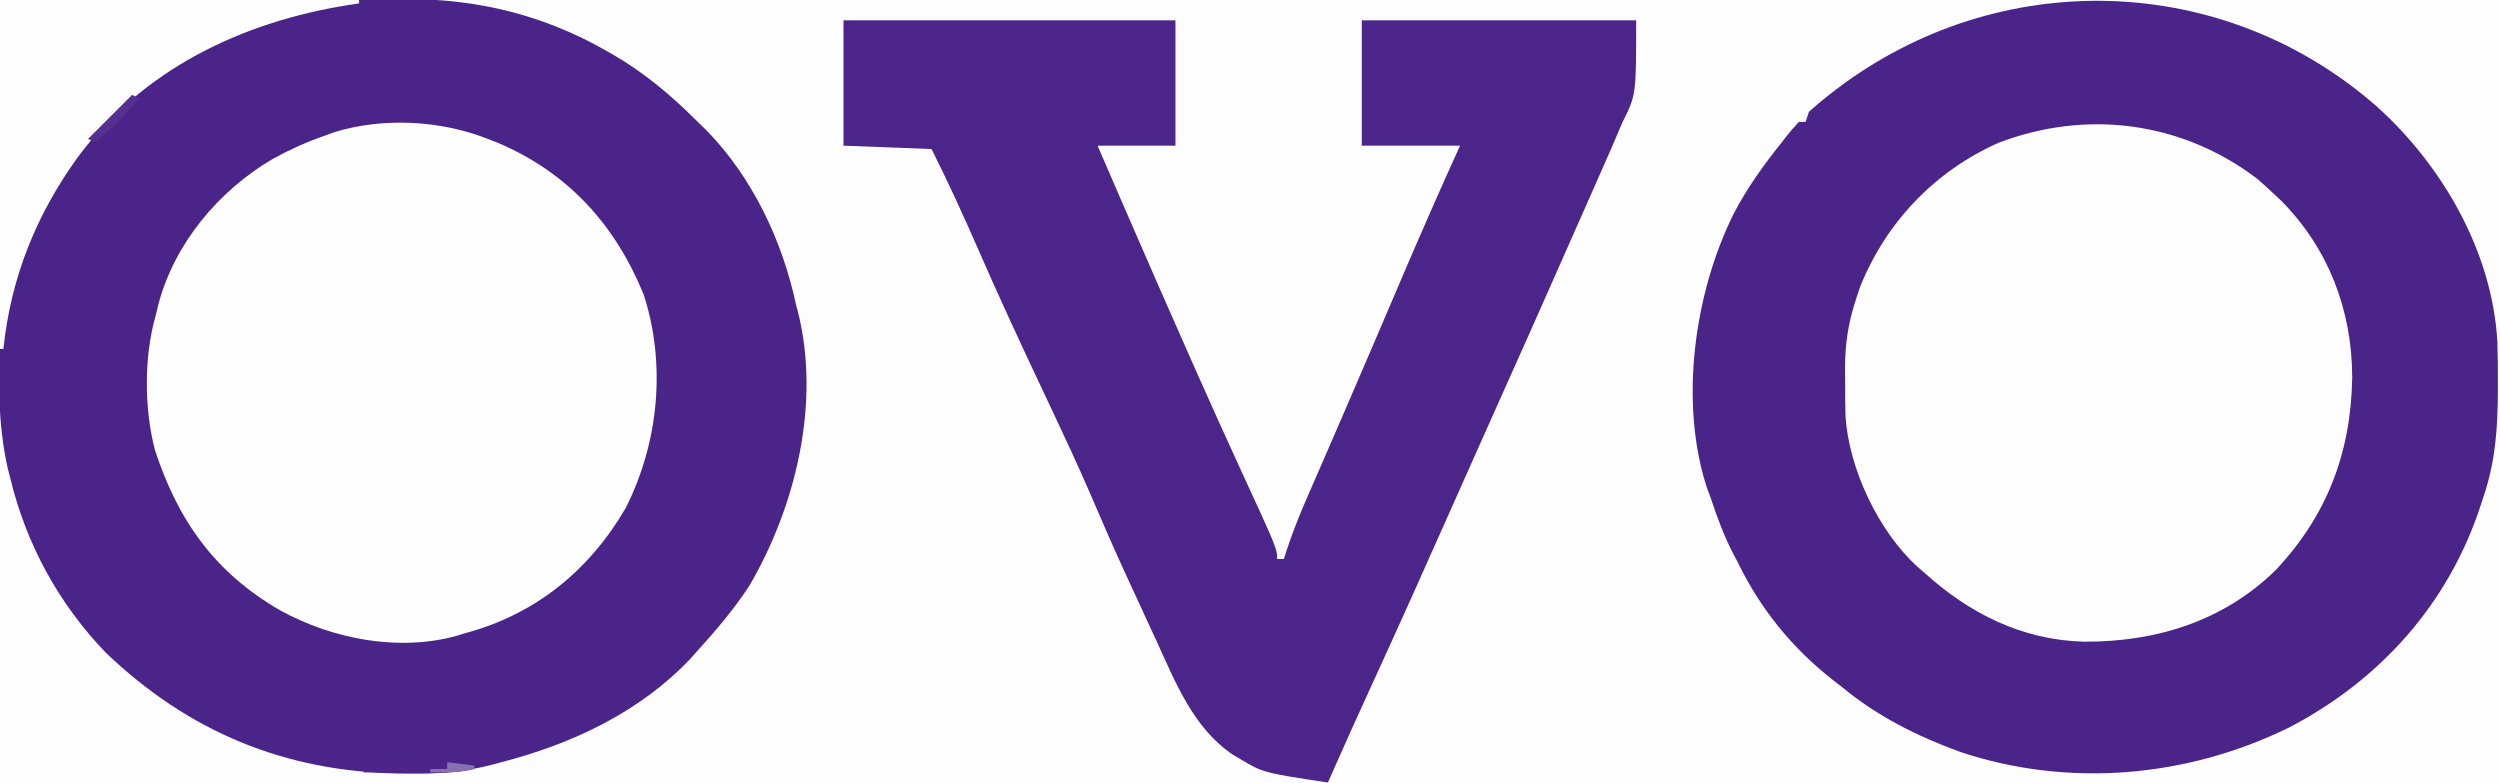
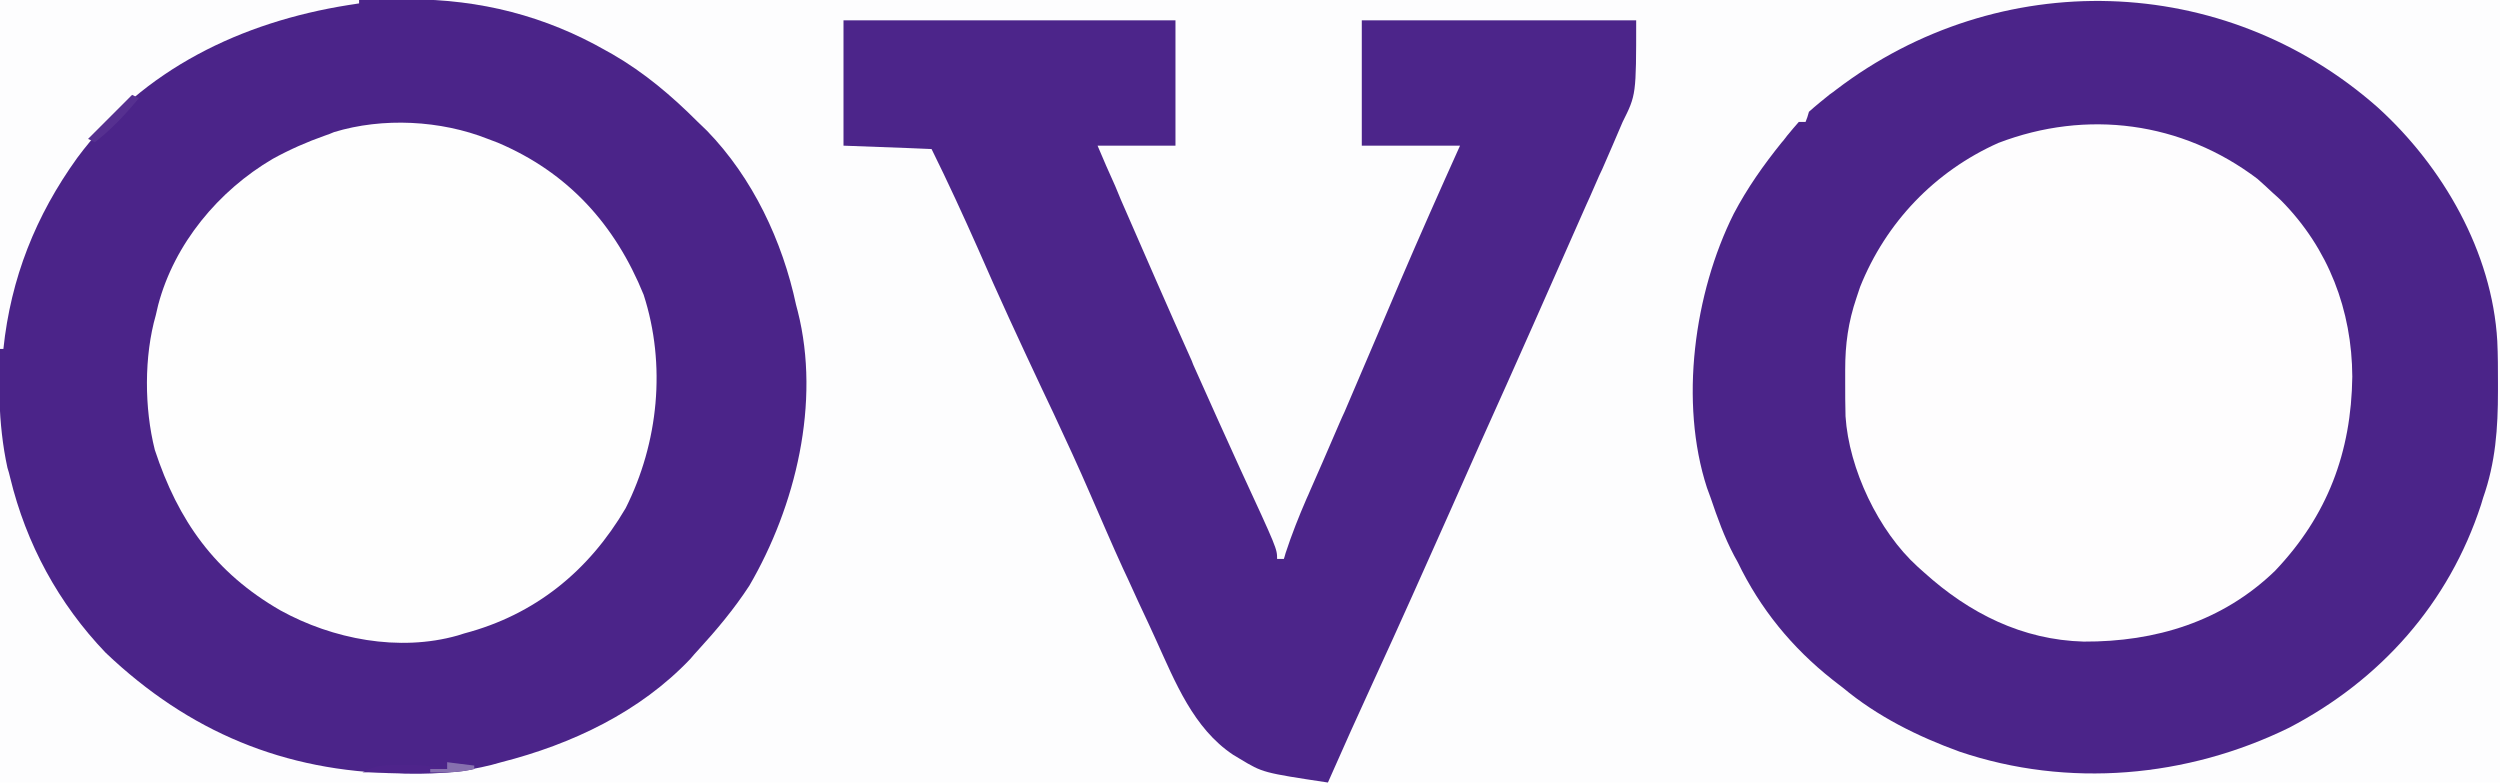
<svg xmlns="http://www.w3.org/2000/svg" version="1.1" width="738" height="231" viewBox="0 0 738 231">
-   <path d="M0 0 C243.54 0 487.08 0 738 0 C738 76.23 738 152.46 738 231 C494.46 231 250.92 231 0 231 C0 154.77 0 78.54 0 0 Z " fill="#FDFDFE" transform="translate(0,0)" />
-   <path d="M0 0 C16.838 -0.047 33.677 -0.082 50.515 -0.104 C58.335 -0.114 66.155 -0.128 73.975 -0.151 C80.796 -0.171 87.618 -0.184 94.439 -0.188 C98.046 -0.191 101.653 -0.197 105.259 -0.211 C109.301 -0.228 113.343 -0.228 117.385 -0.227 C118.56 -0.234 119.734 -0.241 120.945 -0.249 C141.748 -0.198 160.99 4.706 179 15 C179.304 15.173 179.304 15.173 180.843 16.047 C190.345 21.545 198.254 28.259 206 36 C206.443 36.431 206.443 36.431 208.684 38.613 C222.176 52.485 231.004 71.216 235 90 C235.168 90.629 235.335 91.258 235.508 91.906 C242.348 118.799 234.942 149.44 221.188 172.938 C216.704 179.785 211.492 185.951 206 192 C205.27 192.813 204.541 193.627 203.789 194.465 C188.887 210.225 168.774 219.652 148 225 C147.046 225.259 146.092 225.518 145.109 225.785 C137.121 227.819 129.665 228.476 121.438 228.375 C120.218 228.364 118.999 228.353 117.742 228.342 C83.933 227.753 55.668 216.01 31.25 192.688 C17.319 178.245 7.663 160.517 3 141 C2.751 140.035 2.502 139.071 2.246 138.077 C-0.721 124.852 -0.391 111.63 -0.304 98.137 C-0.285 94.676 -0.284 91.215 -0.28 87.755 C-0.271 81.228 -0.246 74.702 -0.216 68.175 C-0.182 60.733 -0.166 53.292 -0.151 45.85 C-0.12 30.567 -0.067 15.283 0 0 Z " fill="#4B2489" transform="translate(0,0)" />
-   <path d="M0 0 C19.234 17.413 33.787 42.723 35.339 69.036 C35.486 73.18 35.508 77.322 35.497 81.468 C35.496 82.2 35.495 82.932 35.495 83.686 C35.457 94.747 34.768 104.811 31.122 115.343 C30.907 116.005 30.693 116.666 30.472 117.348 C21.037 146.396 0.896 169.021 -26.117 183.085 C-56.312 197.928 -91.415 200.978 -123.439 190.24 C-135.81 185.691 -147.72 179.791 -157.878 171.343 C-158.908 170.547 -159.938 169.75 -161 168.929 C-172.918 159.535 -182.268 148.029 -188.878 134.343 C-189.242 133.661 -189.605 132.979 -189.98 132.277 C-192.86 126.835 -194.94 121.179 -196.878 115.343 C-197.255 114.324 -197.631 113.304 -198.019 112.253 C-206.209 87.078 -201.754 54.839 -190.056 31.359 C-186.08 23.765 -181.254 17.022 -175.878 10.343 C-175.613 10.001 -175.613 10.001 -174.269 8.269 C-173.195 6.914 -172.047 5.618 -170.878 4.343 C-170.218 4.343 -169.558 4.343 -168.878 4.343 C-168.548 3.353 -168.218 2.363 -167.878 1.343 C-165.875 -0.47 -163.886 -2.135 -161.753 -3.782 C-161.131 -4.265 -160.509 -4.749 -159.867 -5.247 C-111.861 -41.802 -45.434 -40.072 0 0 Z " fill="#4B2489" transform="translate(701.8784,31.65674)" />
-   <path d="M0 0 C32.34 0 64.68 0 98 0 C98 12.21 98 24.42 98 37 C90.41 37 82.82 37 75 37 C76.723 40.98 78.446 44.959 80.17 48.938 C80.752 50.284 81.335 51.63 81.918 52.976 C88.79 68.849 95.727 84.693 102.75 100.5 C103.096 101.278 103.441 102.057 103.797 102.859 C108.18 112.726 112.605 122.57 117.125 132.375 C128 155.977 128 155.977 128 159 C128.66 159 129.32 159 130 159 C130.174 158.452 130.347 157.904 130.526 157.34 C132.312 151.826 134.385 146.524 136.711 141.219 C137.071 140.388 137.432 139.557 137.803 138.701 C138.991 135.966 140.183 133.233 141.375 130.5 C143.09 126.553 144.803 122.605 146.516 118.656 C146.96 117.632 147.405 116.609 147.863 115.554 C151.134 108.014 154.379 100.463 157.609 92.906 C158.072 91.825 158.534 90.744 159.01 89.63 C160.818 85.401 162.625 81.172 164.429 76.941 C170.138 63.557 175.991 50.252 182 37 C172.43 37 162.86 37 153 37 C153 24.79 153 12.58 153 0 C179.73 0 206.46 0 234 0 C234 22 234 22 230 30 C228.983 32.326 227.982 34.659 227 37 C225.999 39.287 224.995 41.572 223.988 43.855 C223.703 44.502 223.418 45.149 223.125 45.815 C222.188 47.939 221.25 50.063 220.312 52.188 C220.149 52.557 220.149 52.557 219.324 54.427 C208.927 77.983 198.478 101.515 187.927 125.003 C185.002 131.518 182.091 138.04 179.199 144.57 C171.725 161.442 164.168 178.27 156.473 195.043 C151.908 204.996 147.399 214.972 143 225 C123.848 222.097 123.848 222.097 117 218 C116.33 217.603 115.659 217.206 114.969 216.797 C103.282 208.976 97.944 195.306 92.312 183 C91.573 181.408 90.833 179.817 90.092 178.227 C88.045 173.825 86.019 169.414 84 165 C83.518 163.951 83.036 162.902 82.54 161.821 C79.227 154.579 76.068 147.274 72.926 139.957 C69.443 131.896 65.745 123.942 62 116 C61.704 115.373 61.409 114.746 61.104 114.1 C60.21 112.205 59.316 110.309 58.422 108.414 C51.998 94.8 45.673 81.162 39.659 67.361 C35.341 57.454 30.834 47.668 26 38 C21.71 37.835 21.71 37.835 0 37 C0 24.79 0 12.58 0 0 Z " fill="#4C258A" transform="translate(249,6)" />
-   <path d="M0 0 C1.571 1.363 3.113 2.76 4.625 4.188 C5.454 4.964 6.283 5.74 7.137 6.539 C21.039 20.633 27.929 38.797 28 58.438 C27.676 80.703 20.654 99.364 5.207 115.691 C-10.32 130.702 -30.076 136.735 -51.262 136.608 C-69.41 136.118 -85.044 128.298 -98.375 116.188 C-99.02 115.636 -99.664 115.084 -100.328 114.516 C-111.855 104.028 -120.552 85.633 -121.578 70.117 C-121.679 66.68 -121.697 63.251 -121.688 59.812 C-121.704 58.657 -121.72 57.502 -121.736 56.312 C-121.741 48.795 -120.773 42.308 -118.375 35.188 C-118.022 34.118 -117.669 33.048 -117.305 31.945 C-109.658 12.857 -95.3 -2.225 -76.5 -10.625 C-50.409 -20.616 -22.274 -16.949 0 0 Z " fill="#FEFDFE" transform="translate(666.375,52.8125)" />
-   <path d="M0 0 C0.959 0.374 1.918 0.748 2.906 1.133 C23.676 9.943 37.609 25.319 46.027 45.988 C52.707 66.67 50.442 89.737 40.688 109 C29.846 127.582 13.853 140.497 -7 146 C-7.629 146.202 -8.258 146.405 -8.906 146.613 C-26.17 151.494 -45.827 147.664 -61.211 139.223 C-80.491 128.127 -91.414 112.782 -98.273 91.816 C-101.443 79.529 -101.539 64.214 -98 52 C-97.767 51.014 -97.533 50.028 -97.293 49.012 C-92.537 30.878 -79.497 15.323 -63.48 5.902 C-58.443 3.149 -53.426 0.87 -48 -1 C-47.129 -1.318 -46.257 -1.637 -45.359 -1.965 C-30.962 -6.428 -13.933 -5.494 0 0 Z " fill="#FEFEFE" transform="translate(144,41)" />
-   <path d="M0 0 C34.98 0 69.96 0 106 0 C106 0.33 106 0.66 106 1 C104.958 1.159 103.917 1.317 102.844 1.48 C71.37 6.5 42.158 20.445 22.78 46.649 C10.535 63.722 3.187 82.107 1 103 C0.67 103 0.34 103 0 103 C0 69.01 0 35.02 0 0 Z " fill="#FDFDFE" transform="translate(0,0)" />
-   <path d="M0 0 C2.64 0.33 5.28 0.66 8 1 C8 1.33 8 1.66 8 2 C4.067 2.931 0.423 3.116 -3.613 3.098 C-4.86 3.094 -6.108 3.091 -7.393 3.088 C-8.686 3.08 -9.98 3.071 -11.312 3.062 C-11.969 3.06 -11.969 3.06 -15.291 3.049 C-18.527 3.037 -21.764 3.021 -25 3 C-21.073 0.83 -18.13 0.763 -13.625 0.812 C-12.982 0.816 -12.982 0.816 -9.727 0.832 C-6.393 0.982 -3.271 1.367 0 2 C0 1.34 0 0.68 0 0 Z " fill="#4E248B" transform="translate(132,225)" />
-   <path d="M0 0 C0.66 0.33 1.32 0.66 2 1 C-2.035 5.811 -6.045 10.132 -11 14 C-11.66 13.67 -12.32 13.34 -13 13 C-8.71 8.71 -4.42 4.42 0 0 Z " fill="#563090" transform="translate(39,28)" />
-   <path d="M0 0 C2.64 0.33 5.28 0.66 8 1 C8 1.33 8 1.66 8 2 C3.591 3.102 -0.484 3.077 -5 3 C-5 2.67 -5 2.34 -5 2 C-3.35 2 -1.7 2 0 2 C0 1.34 0 0.68 0 0 Z " fill="#8770AF" transform="translate(132,225)" />
+   <path d="M0 0 C243.5 0 487.1 0 738 0 C738 76.2 738 152.5 738 231 C494.5 231 250.9 231 0 231 C0 154.8 0 78.5 0 0 Z " fill="#FDFDFE" transform="translate(0,0)" />
+   <path d="M0 0 C16.8 -0 33.7 -0.1 50.5 -0.1 C58.3 -0.1 66.2 -0.1 74 -0.2 C80.8 -0.2 87.6 -0.2 94.4 -0.2 C98 -0.2 101.7 -0.2 105.3 -0.2 C109.3 -0.2 113.3 -0.2 117.4 -0.2 C118.6 -0.2 119.7 -0.2 120.9 -0.2 C141.7 -0.2 161 4.7 179 15 C179.3 15.2 179.3 15.2 180.8 16 C190.3 21.5 198.3 28.3 206 36 C206.4 36.4 206.4 36.4 208.7 38.6 C222.2 52.5 231 71.2 235 90 C235.2 90.6 235.3 91.3 235.5 91.9 C242.3 118.8 234.9 149.4 221.2 172.9 C216.7 179.8 211.5 186 206 192 C205.3 192.8 204.5 193.6 203.8 194.5 C188.9 210.2 168.8 219.7 148 225 C147 225.3 146.1 225.5 145.1 225.8 C137.1 227.8 129.7 228.5 121.4 228.4 C120.2 228.4 119 228.4 117.7 228.3 C83.9 227.8 55.7 216 31.2 192.7 C17.3 178.2 7.7 160.5 3 141 C2.8 140 2.5 139.1 2.2 138.1 C-0.7 124.9 -0.4 111.6 -0.3 98.1 C-0.3 94.7 -0.3 91.2 -0.3 87.8 C-0.3 81.2 -0.2 74.7 -0.2 68.2 C-0.2 60.7 -0.2 53.3 -0.2 45.9 C-0.1 30.6 -0.1 15.3 0 0 Z " fill="#4B2489" transform="translate(0,0)" />
+   <path d="M0 0 C19.2 17.4 33.8 42.7 35.3 69 C35.5 73.2 35.5 77.3 35.5 81.5 C35.5 82.2 35.5 82.9 35.5 83.7 C35.5 94.7 34.8 104.8 31.1 115.3 C30.9 116 30.7 116.7 30.5 117.3 C21 146.4 0.9 169 -26.1 183.1 C-56.3 197.9 -91.4 201 -123.4 190.2 C-135.8 185.7 -147.7 179.8 -157.9 171.3 C-158.9 170.5 -159.9 169.8 -161 168.9 C-172.9 159.5 -182.3 148 -188.9 134.3 C-189.2 133.7 -189.6 133 -190 132.3 C-192.9 126.8 -194.9 121.2 -196.9 115.3 C-197.3 114.3 -197.6 113.3 -198 112.3 C-206.2 87.1 -201.8 54.8 -190.1 31.4 C-186.1 23.8 -181.3 17 -175.9 10.3 C-175.6 10 -175.6 10 -174.3 8.3 C-173.2 6.9 -172 5.6 -170.9 4.3 C-170.2 4.3 -169.6 4.3 -168.9 4.3 C-168.5 3.4 -168.2 2.4 -167.9 1.3 C-165.9 -0.5 -163.9 -2.1 -161.8 -3.8 C-161.1 -4.3 -160.5 -4.7 -159.9 -5.2 C-111.9 -41.8 -45.4 -40.1 0 0 Z " fill="#4B2489" transform="translate(701.9,31.7)" />
+   <path d="M0 0 C32.3 0 64.7 0 98 0 C98 12.2 98 24.4 98 37 C90.4 37 82.8 37 75 37 C76.7 41 78.4 45 80.2 48.9 C80.8 50.3 81.3 51.6 81.9 53 C88.8 68.8 95.7 84.7 102.8 100.5 C103.1 101.3 103.4 102.1 103.8 102.9 C108.2 112.7 112.6 122.6 117.1 132.4 C128 156 128 156 128 159 C128.7 159 129.3 159 130 159 C130.2 158.5 130.3 157.9 130.5 157.3 C132.3 151.8 134.4 146.5 136.7 141.2 C137.1 140.4 137.4 139.6 137.8 138.7 C139 136 140.2 133.2 141.4 130.5 C143.1 126.6 144.8 122.6 146.5 118.7 C147 117.6 147.4 116.6 147.9 115.6 C151.1 108 154.4 100.5 157.6 92.9 C158.1 91.8 158.5 90.7 159 89.6 C160.8 85.4 162.6 81.2 164.4 76.9 C170.1 63.6 176 50.3 182 37 C172.4 37 162.9 37 153 37 C153 24.8 153 12.6 153 0 C179.7 0 206.5 0 234 0 C234 22 234 22 230 30 C229 32.3 228 34.7 227 37 C226 39.3 225 41.6 224 43.9 C223.7 44.5 223.4 45.1 223.1 45.8 C222.2 47.9 221.2 50.1 220.3 52.2 C220.1 52.6 220.1 52.6 219.3 54.4 C208.9 78 198.5 101.5 187.9 125 C185 131.5 182.1 138 179.2 144.6 C171.7 161.4 164.2 178.3 156.5 195 C151.9 205 147.4 215 143 225 C123.8 222.1 123.8 222.1 117 218 C116.3 217.6 115.7 217.2 115 216.8 C103.3 209 97.9 195.3 92.3 183 C91.6 181.4 90.8 179.8 90.1 178.2 C88 173.8 86 169.4 84 165 C83.5 164 83 162.9 82.5 161.8 C79.2 154.6 76.1 147.3 72.9 140 C69.4 131.9 65.7 123.9 62 116 C61.7 115.4 61.4 114.7 61.1 114.1 C60.2 112.2 59.3 110.3 58.4 108.4 C52 94.8 45.7 81.2 39.7 67.4 C35.3 57.5 30.8 47.7 26 38 C21.7 37.8 21.7 37.8 0 37 C0 24.8 0 12.6 0 0 Z " fill="#4C258A" transform="translate(249,6)" />
+   <path d="M0 0 C1.6 1.4 3.1 2.8 4.6 4.2 C5.5 5 6.3 5.7 7.1 6.5 C21 20.6 27.9 38.8 28 58.4 C27.7 80.7 20.7 99.4 5.2 115.7 C-10.3 130.7 -30.1 136.7 -51.3 136.6 C-69.4 136.1 -85 128.3 -98.4 116.2 C-99 115.6 -99.7 115.1 -100.3 114.5 C-111.9 104 -120.6 85.6 -121.6 70.1 C-121.7 66.7 -121.7 63.3 -121.7 59.8 C-121.7 58.7 -121.7 57.5 -121.7 56.3 C-121.7 48.8 -120.8 42.3 -118.4 35.2 C-118 34.1 -117.7 33 -117.3 31.9 C-109.7 12.9 -95.3 -2.2 -76.5 -10.6 C-50.4 -20.6 -22.3 -16.9 0 0 Z " fill="#FEFDFE" transform="translate(666.4,52.8)" />
+   <path d="M0 0 C1 0.4 1.9 0.7 2.9 1.1 C23.7 9.9 37.6 25.3 46 46 C52.7 66.7 50.4 89.7 40.7 109 C29.8 127.6 13.9 140.5 -7 146 C-7.6 146.2 -8.3 146.4 -8.9 146.6 C-26.2 151.5 -45.8 147.7 -61.2 139.2 C-80.5 128.1 -91.4 112.8 -98.3 91.8 C-101.4 79.5 -101.5 64.2 -98 52 C-97.8 51 -97.5 50 -97.3 49 C-92.5 30.9 -79.5 15.3 -63.5 5.9 C-58.4 3.1 -53.4 0.9 -48 -1 C-47.1 -1.3 -46.3 -1.6 -45.4 -2 C-31 -6.4 -13.9 -5.5 0 0 Z " fill="#FEFEFE" transform="translate(144,41)" />
+   <path d="M0 0 C35 0 70 0 106 0 C106 0.3 106 0.7 106 1 C105 1.2 103.9 1.3 102.8 1.5 C71.4 6.5 42.2 20.4 22.8 46.6 C10.5 63.7 3.2 82.1 1 103 C0.7 103 0.3 103 0 103 C0 69 0 35 0 0 Z " fill="#FDFDFE" transform="translate(0,0)" />
+   <path d="M0 0 C2.6 0.3 5.3 0.7 8 1 C8 1.3 8 1.7 8 2 C4.1 2.9 0.4 3.1 -3.6 3.1 C-4.9 3.1 -6.1 3.1 -7.4 3.1 C-8.7 3.1 -10 3.1 -11.3 3.1 C-12 3.1 -12 3.1 -15.3 3 C-18.5 3 -21.8 3 -25 3 C-21.1 0.8 -18.1 0.8 -13.6 0.8 C-13 0.8 -13 0.8 -9.7 0.8 C-6.4 1 -3.3 1.4 0 2 C0 1.3 0 0.7 0 0 Z " fill="#4E248B" transform="translate(132,225)" />
+   <path d="M0 0 C0.7 0.3 1.3 0.7 2 1 C-2 5.8 -6 10.1 -11 14 C-11.7 13.7 -12.3 13.3 -13 13 C-8.7 8.7 -4.4 4.4 0 0 Z " fill="#563090" transform="translate(39,28)" />
+   <path d="M0 0 C2.6 0.3 5.3 0.7 8 1 C8 1.3 8 1.7 8 2 C3.6 3.1 -0.5 3.1 -5 3 C-5 2.7 -5 2.3 -5 2 C-3.4 2 -1.7 2 0 2 C0 1.3 0 0.7 0 0 Z " fill="#8770AF" transform="translate(132,225)" />
</svg>
